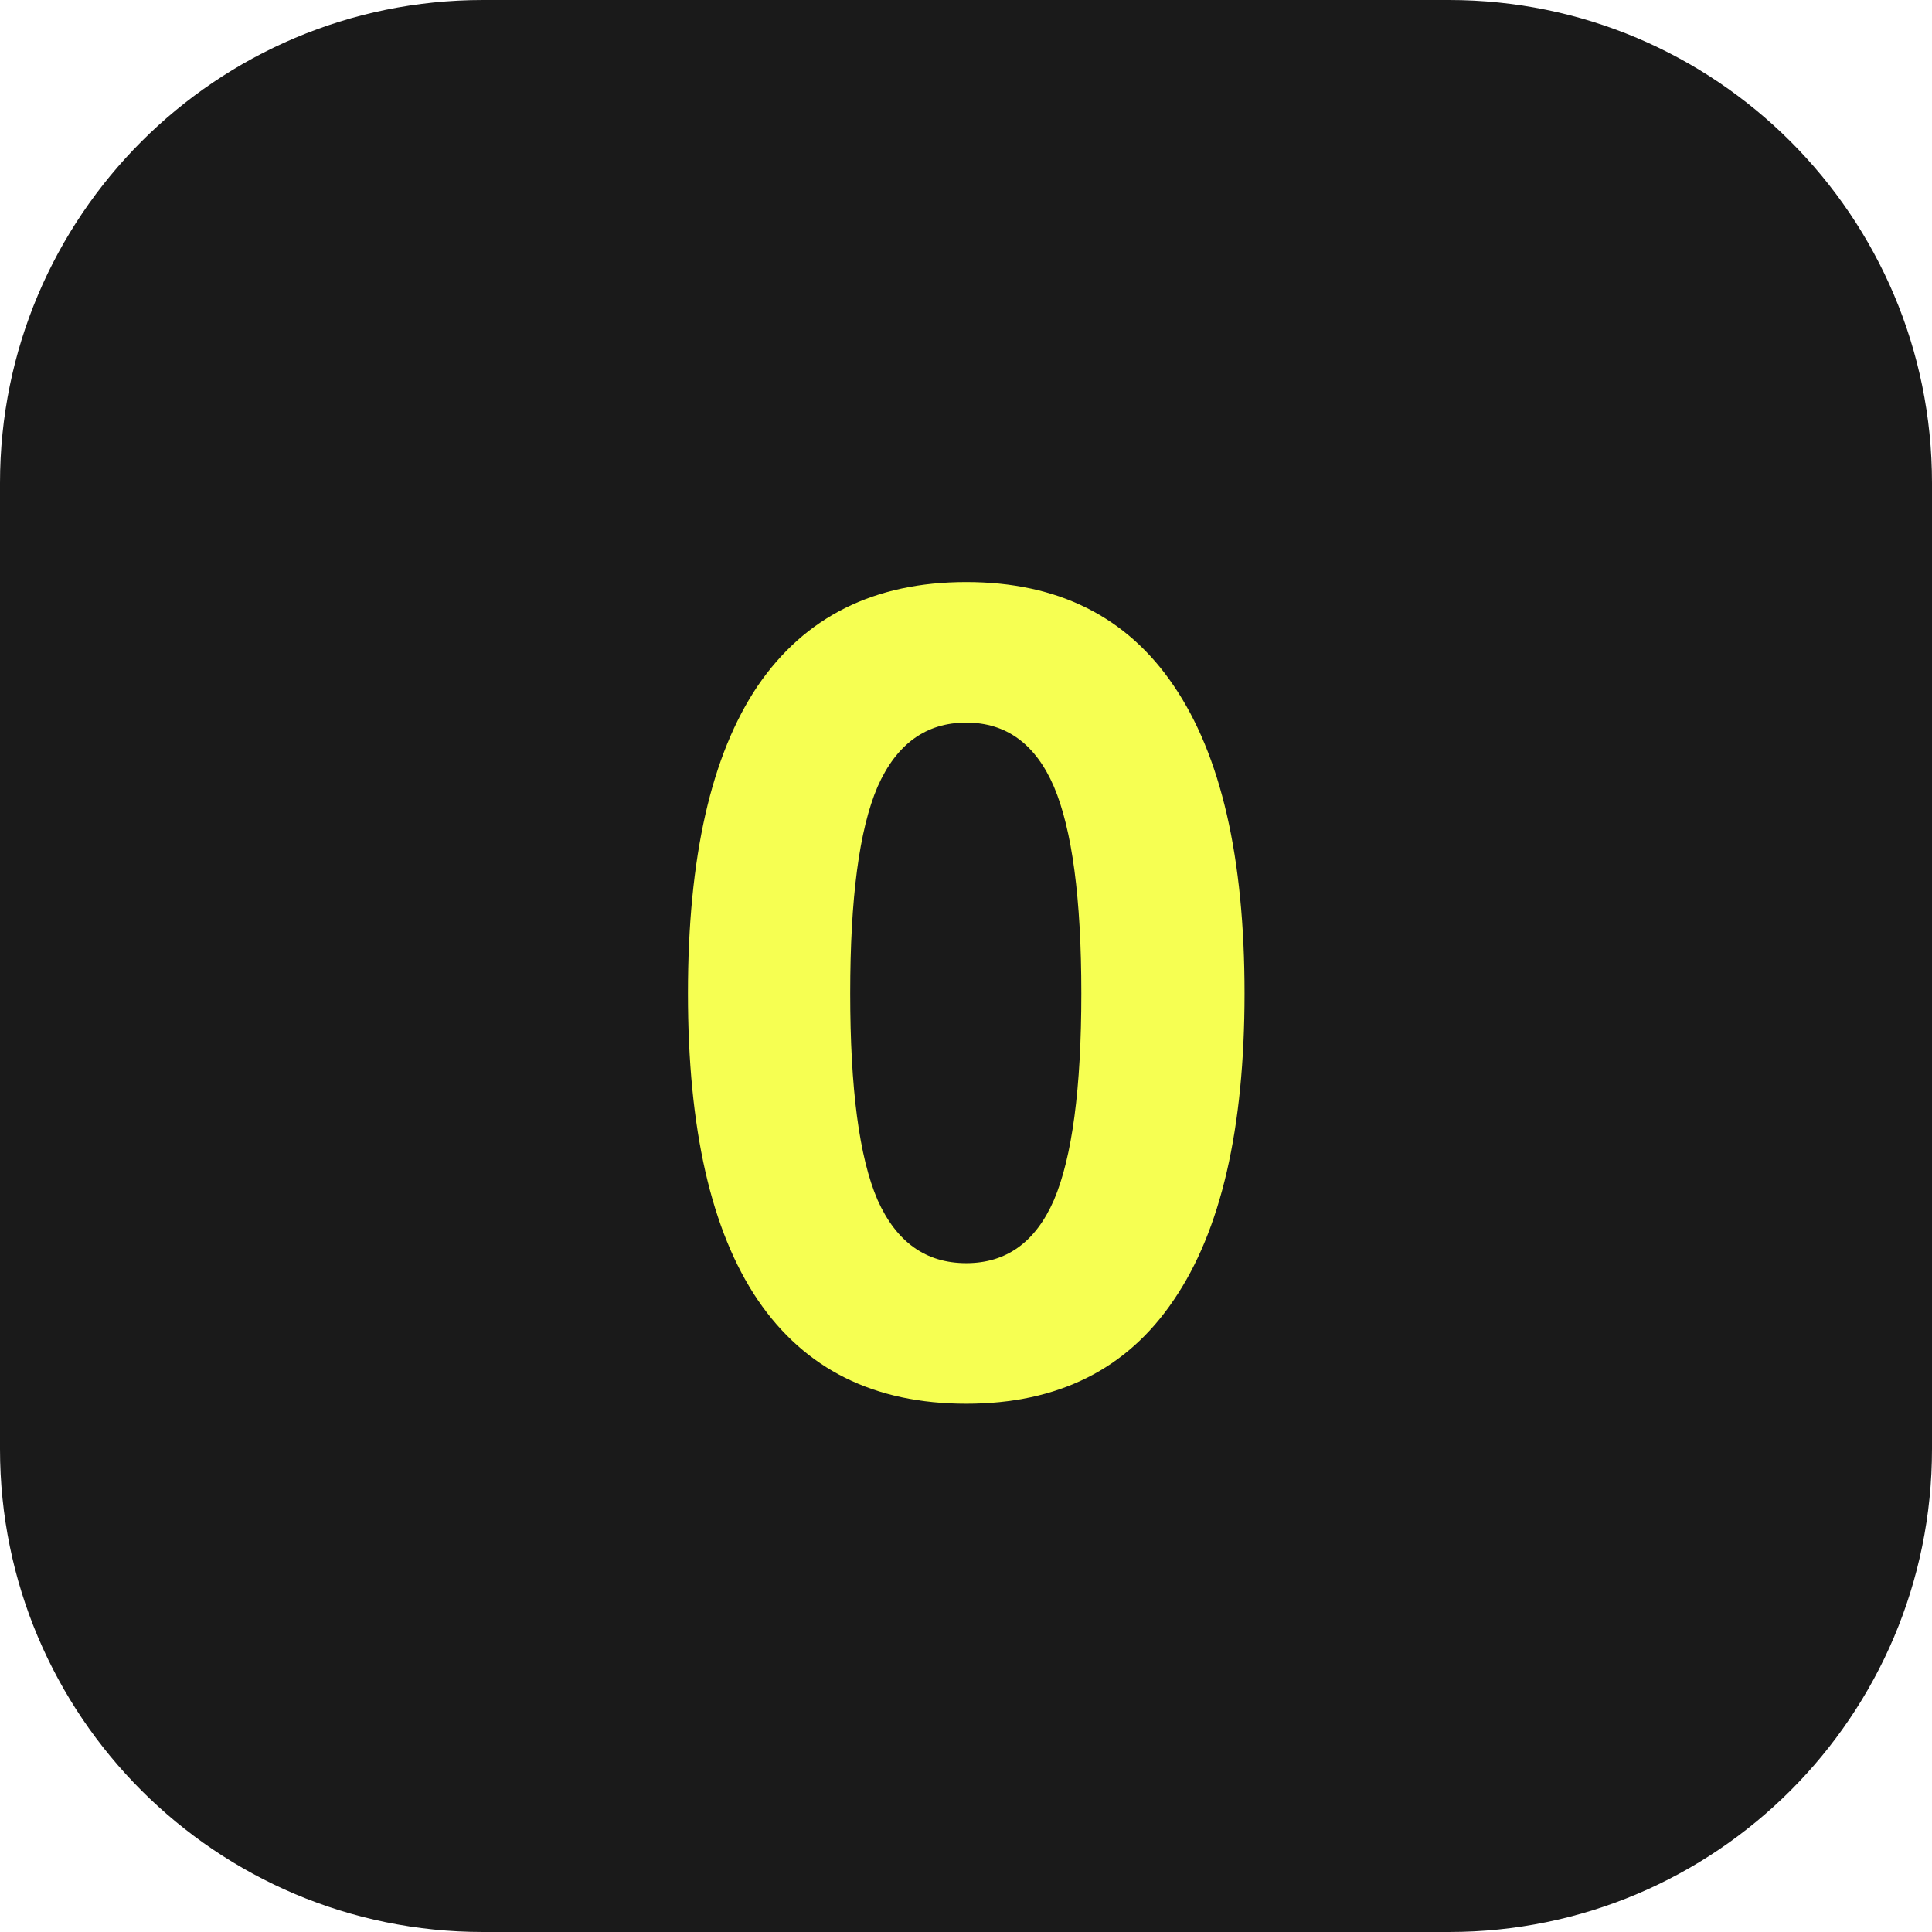
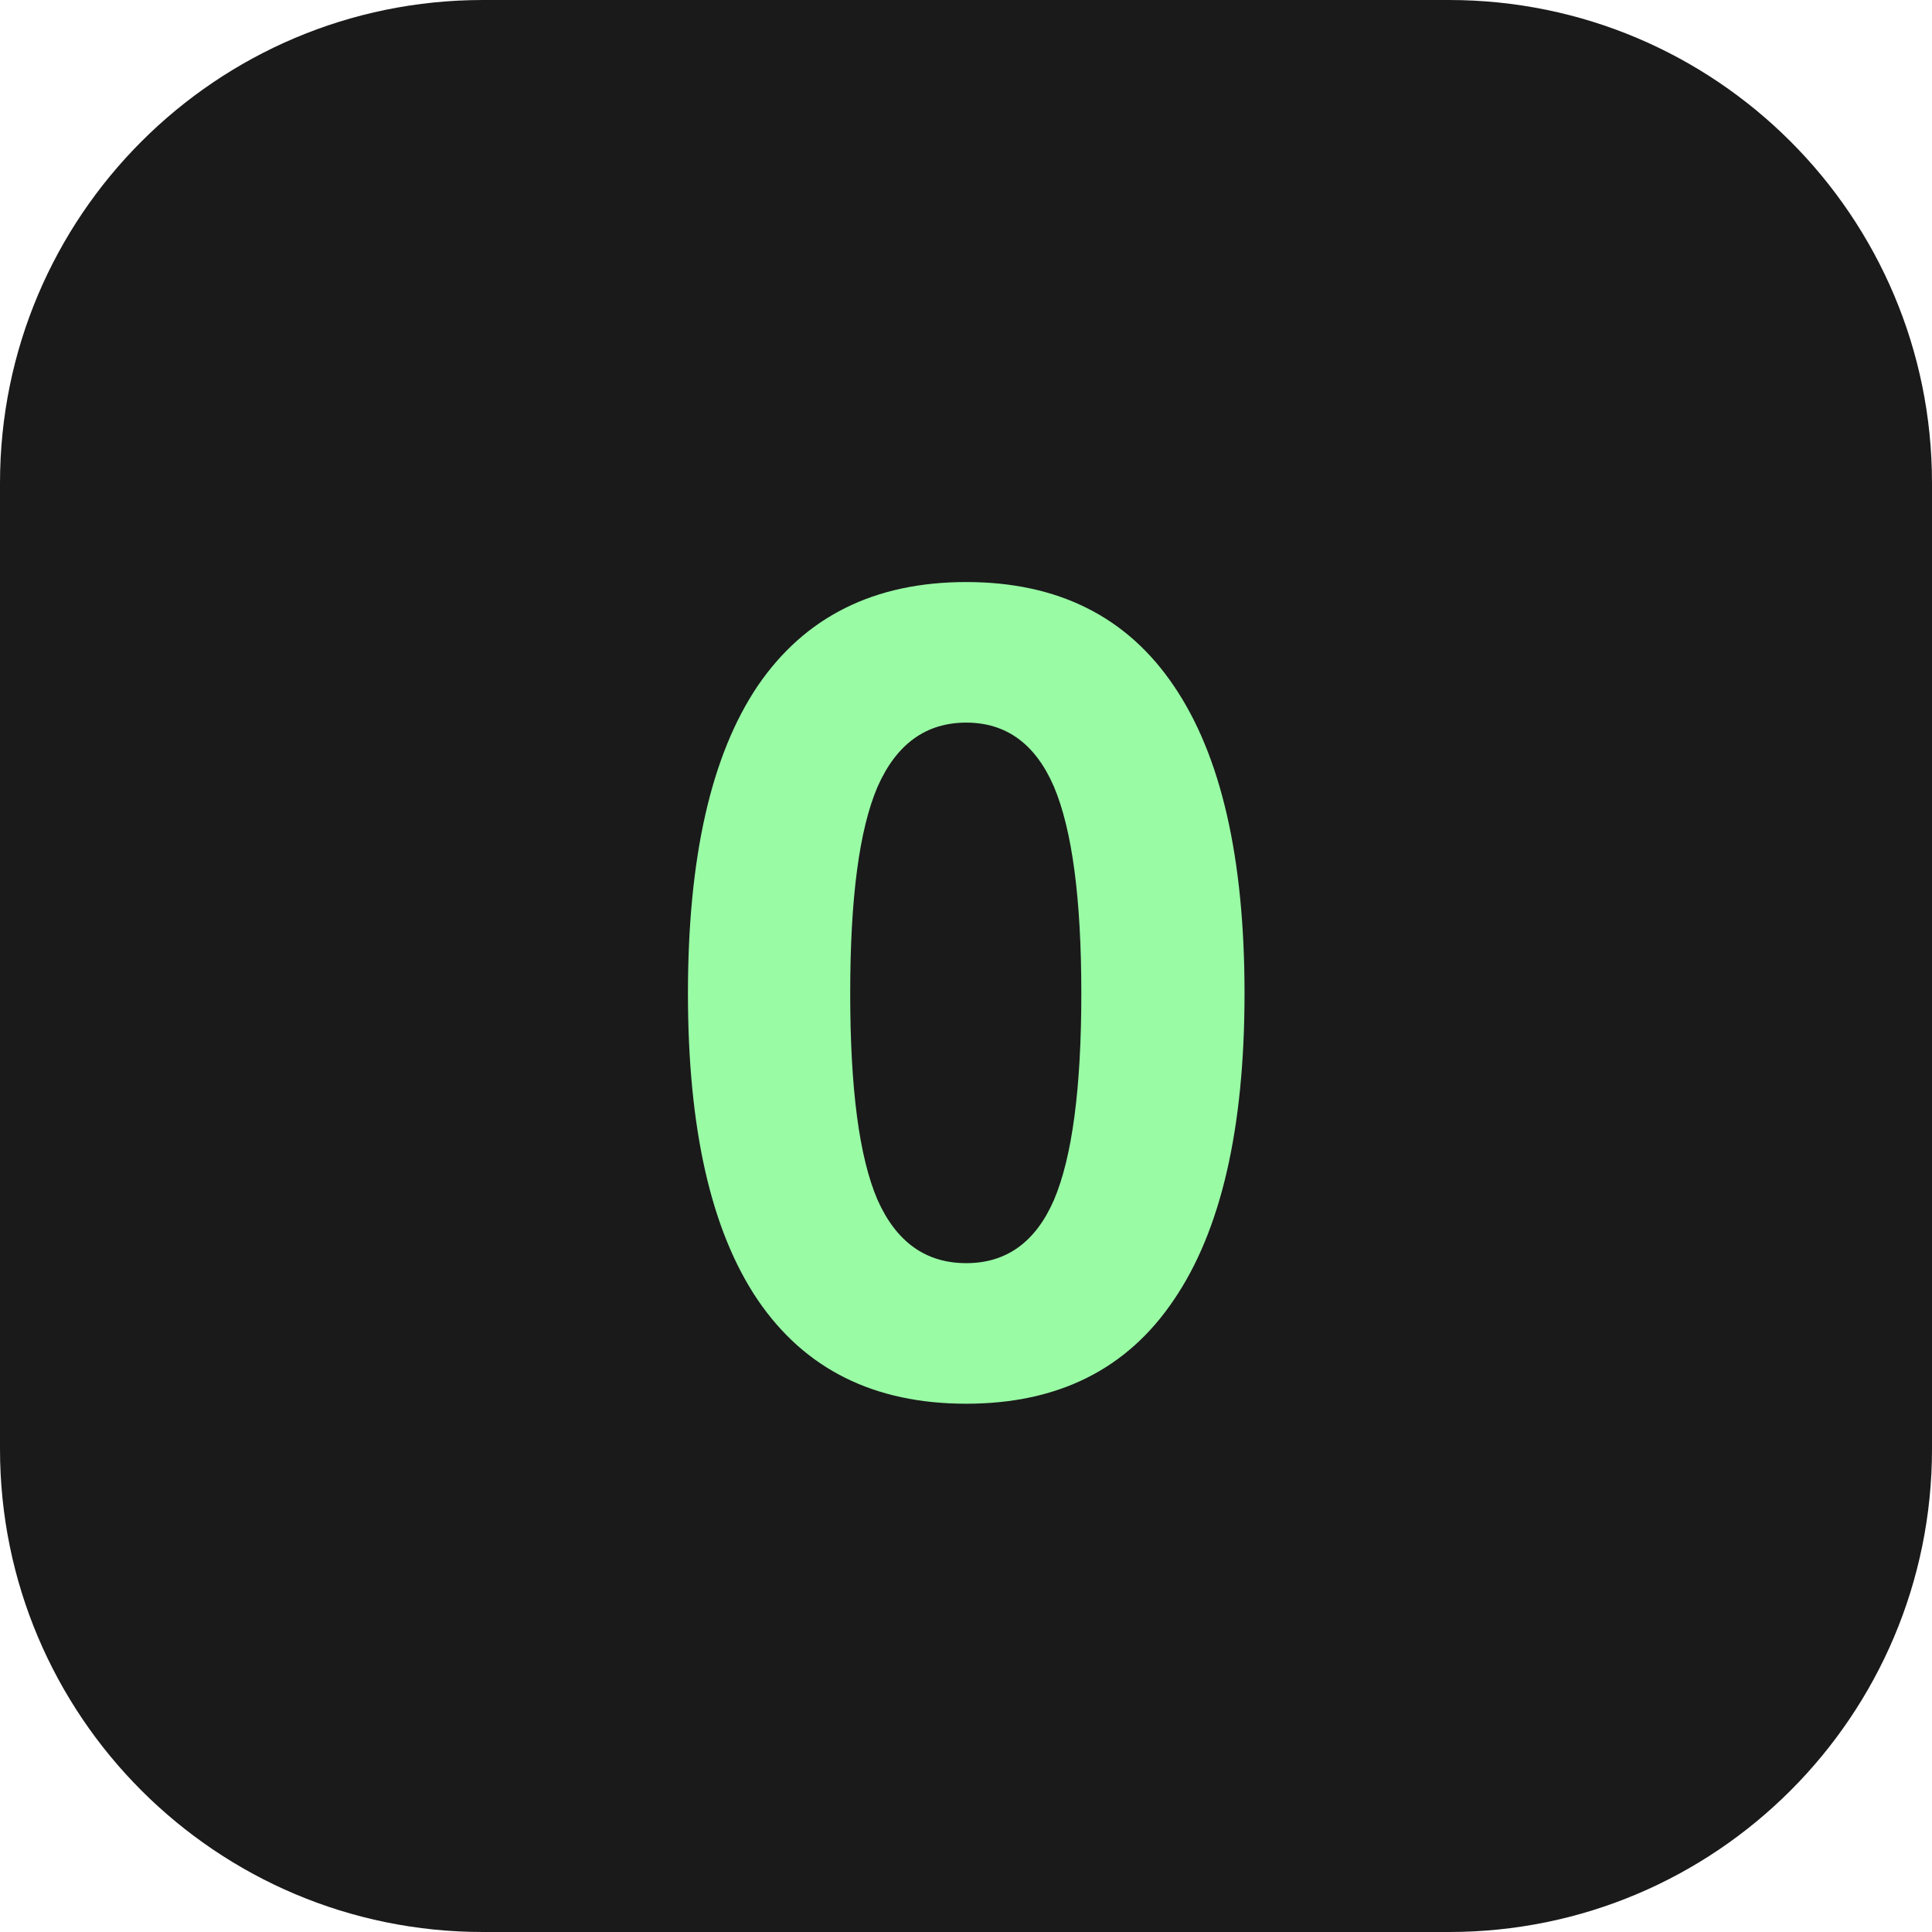
<svg xmlns="http://www.w3.org/2000/svg" width="32" height="32" viewBox="0 0 32 32" fill="none">
  <rect width="32" height="32" rx="8" fill="#1A1A1A" />
-   <text x="16" y="23" text-anchor="middle" font-family="monospace" font-size="18" font-weight="900" fill="#F6FF52">O</text>
+   <text x="16" y="23" text-anchor="middle" font-family="monospace" font-size="18" font-weight="900" fill="#99FCA5">O</text>
</svg>
